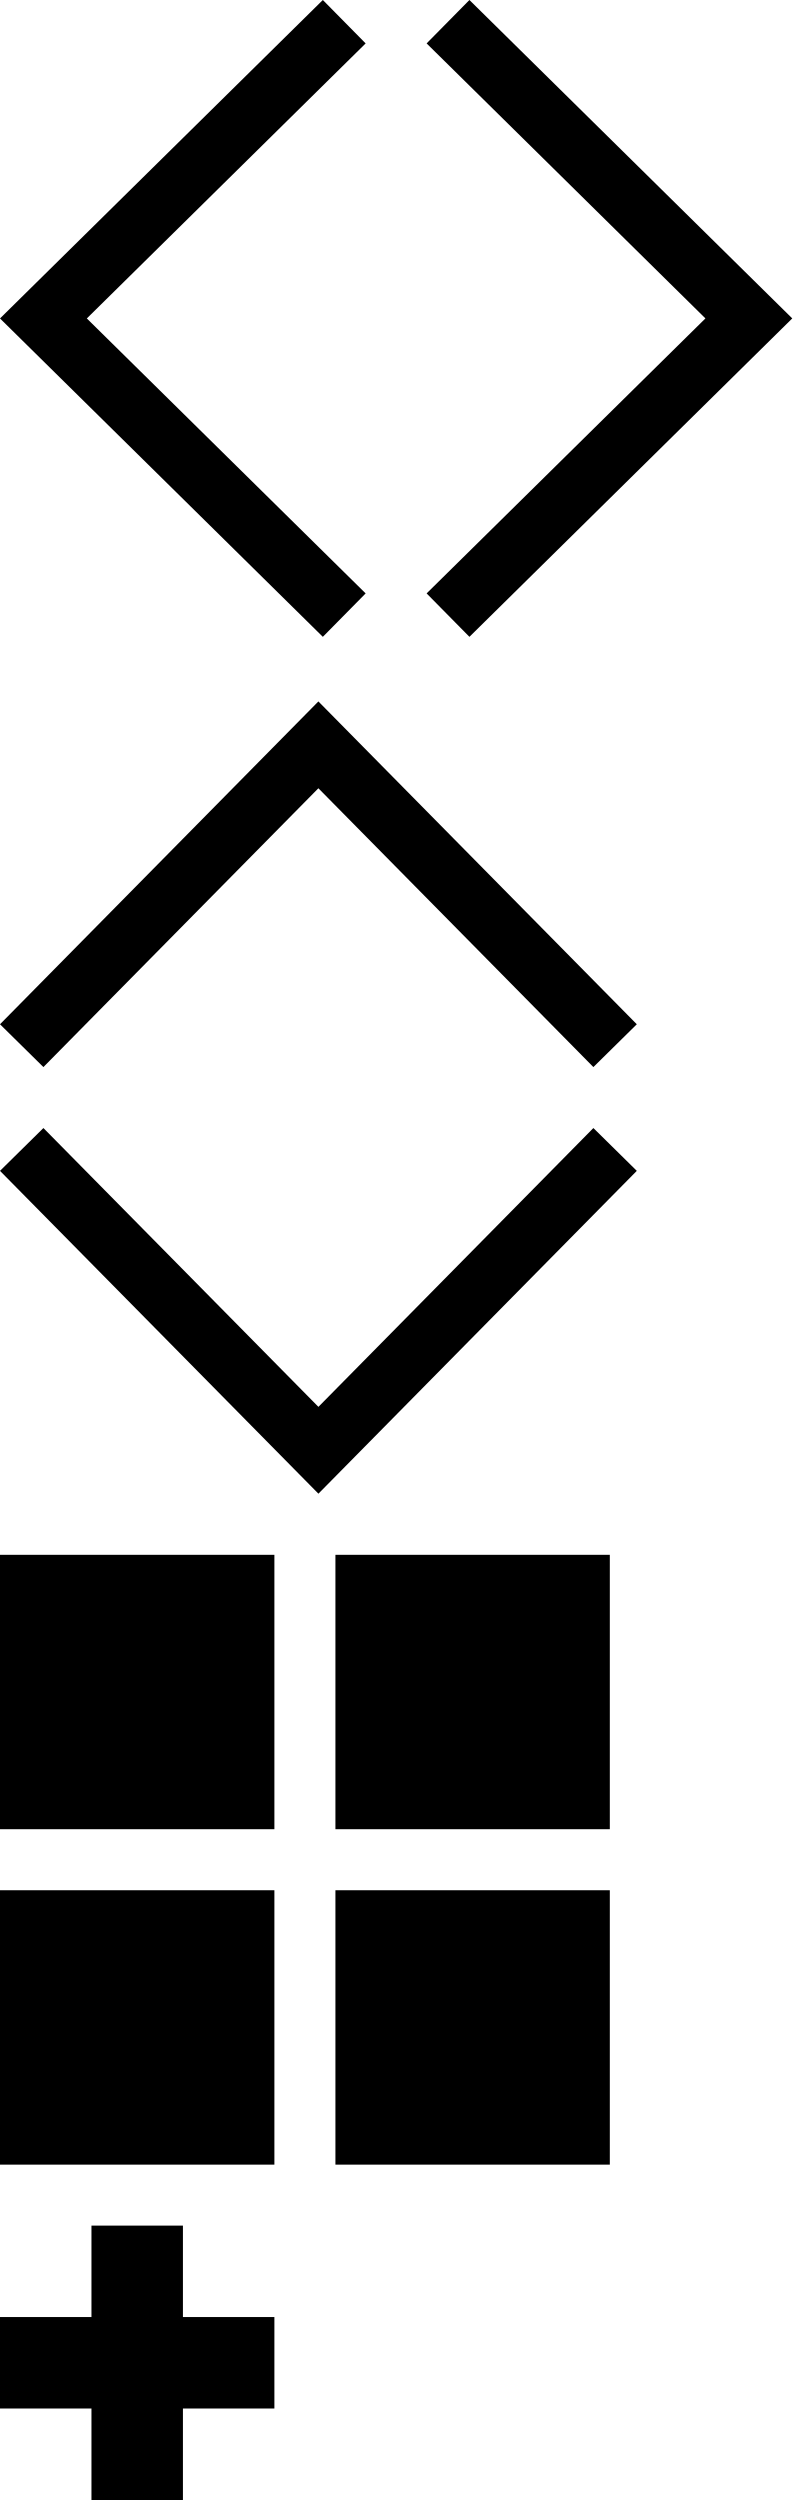
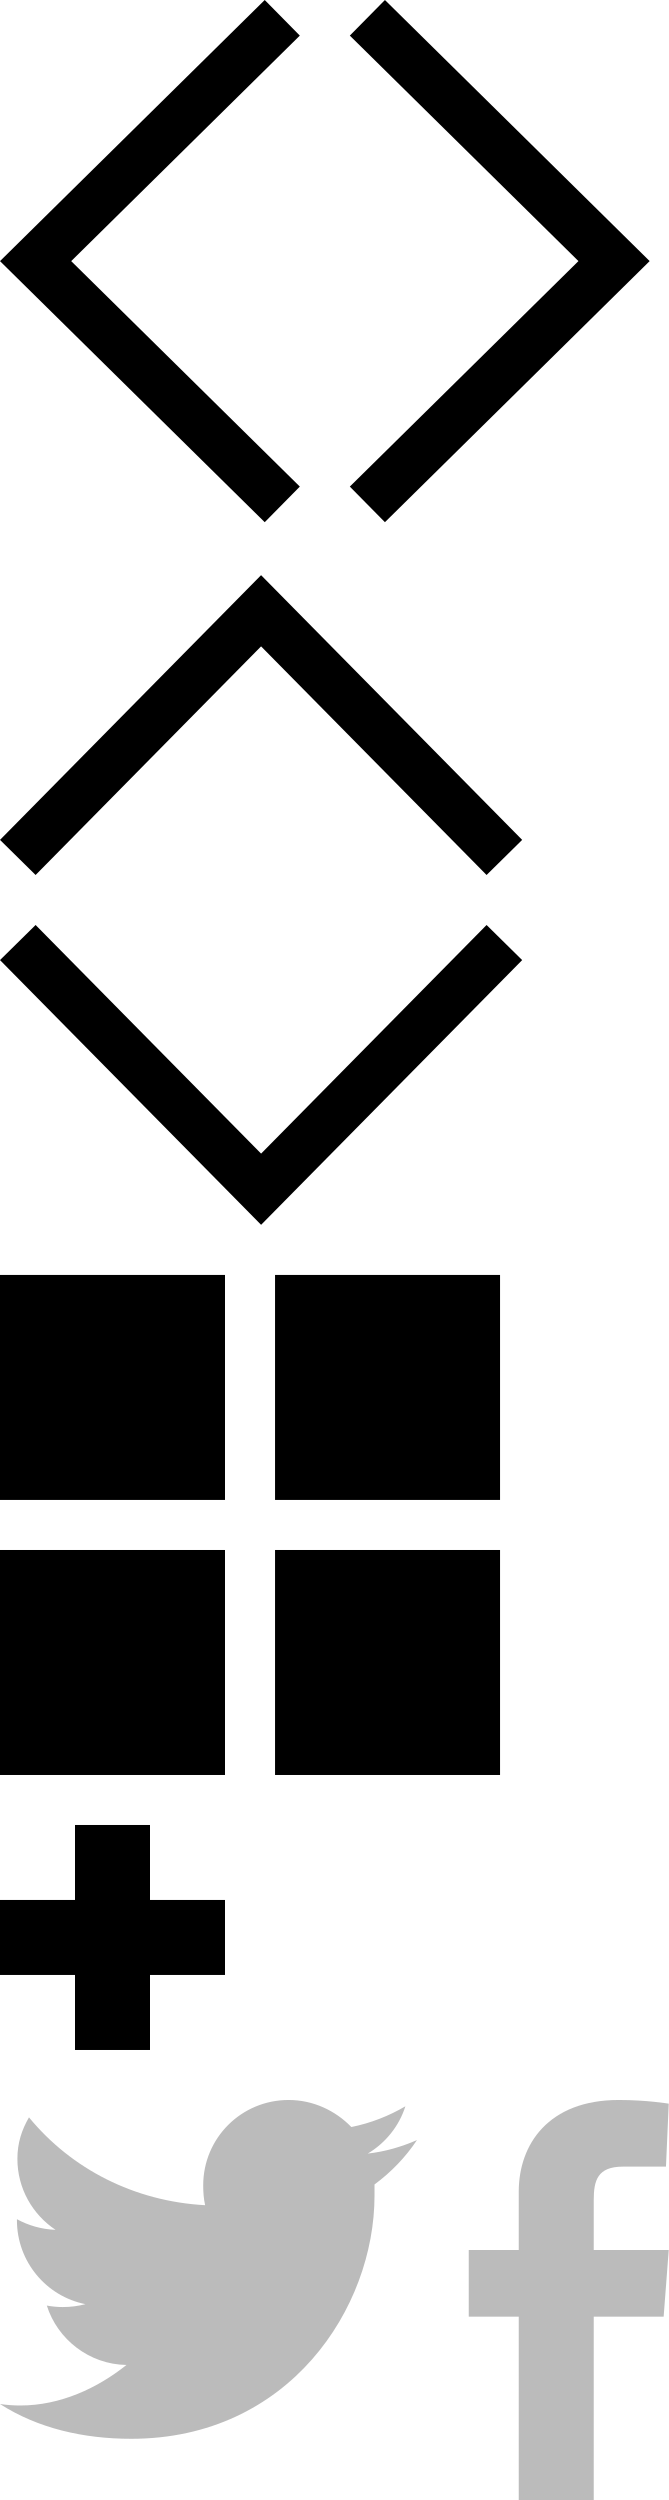
- <svg xmlns="http://www.w3.org/2000/svg" version="1.1" id="Layer_1" x="0px" y="0px" width="25.986px" height="82px" viewBox="0 0 25.986 82" enable-background="new 0 0 25.986 82" xml:space="preserve">
+ <svg xmlns="http://www.w3.org/2000/svg" version="1.1" id="Layer_1" x="0px" y="0px" width="26.75px" height="100.001px" viewBox="0 0 26.75 100.001" enable-background="new 0 0 26.75 100.001" xml:space="preserve">
  <polygon points="6,75.999 6,73 3,73 3,75.999 0,75.999 0,78.999 3,78.999 3,79 3,82 6,82 6,79 6,78.999 9,78.999 9,75.999 " />
-   <rect x="11.002" y="62" width="9" height="9" />
-   <rect y="62" width="9" height="9" />
-   <rect x="11.002" y="50.998" width="9" height="9" />
-   <rect y="50.998" width="9" height="9" />
+   <g>
+     <rect x="11.002" y="62" width="9" height="9" />
+     <rect y="62" width="9" height="9" />
+     <rect x="11.002" y="50.998" width="9" height="9" />
+     <rect y="50.998" width="9" height="9" />
+   </g>
  <polygon points="10.589,20.888 0,10.445 10.589,0 11.993,1.424 2.848,10.445 11.993,19.464 " />
  <polygon points="15.397,20.888 13.993,19.464 23.138,10.444 13.993,1.424 15.397,0 25.986,10.444 " />
  <polygon points="20.887,38.404 10.444,48.993 0,38.404 1.424,37 10.444,46.145 19.463,37 " />
  <polygon points="20.887,33.596 19.463,35 10.443,25.855 1.424,35 0,33.596 10.443,23.007 " />
+   <path fill="#BBBBBB" d="M20.75,92.667h-2V90h2v-2.333c0-1.89,1.185-3.667,4-3.667c1.13,0,2,0.148,2,0.148l-0.111,2.518h-1.722  c-1.019,0-1.167,0.556-1.167,1.334v2h3l-0.204,2.667H23.75v7.334h-3V92.667z" />
+   <path fill="#BBBBBB" d="M14.981,87.379v0.443c0,4.519-3.436,9.731-9.73,9.731c-1.93,0-3.745-0.425-5.251-1.391  c0.27,0.039,0.541,0.059,0.811,0.059c1.603,0,3.09-0.695,4.248-1.622c-1.487-0.02-2.762-1.024-3.186-2.375  c0.212,0.039,0.424,0.059,0.637,0.059c0.31,0,0.618-0.039,0.908-0.116c-1.564-0.309-2.741-1.698-2.741-3.359v-0.039  c0.463,0.251,0.985,0.405,1.544,0.425c-0.926-0.618-1.525-1.66-1.525-2.839c0-0.636,0.173-1.158,0.463-1.66  c1.699,2.066,4.209,3.359,7.046,3.514c-0.057-0.251-0.077-0.521-0.077-0.792c0-1.892,1.525-3.417,3.417-3.417  c0.984,0,1.873,0.425,2.509,1.082c0.772-0.155,1.506-0.443,2.162-0.83c-0.25,0.791-0.792,1.467-1.506,1.892  c0.695-0.077,1.352-0.271,1.969-0.54C16.217,86.297,15.637,86.896,14.981,87.379" />
</svg>
